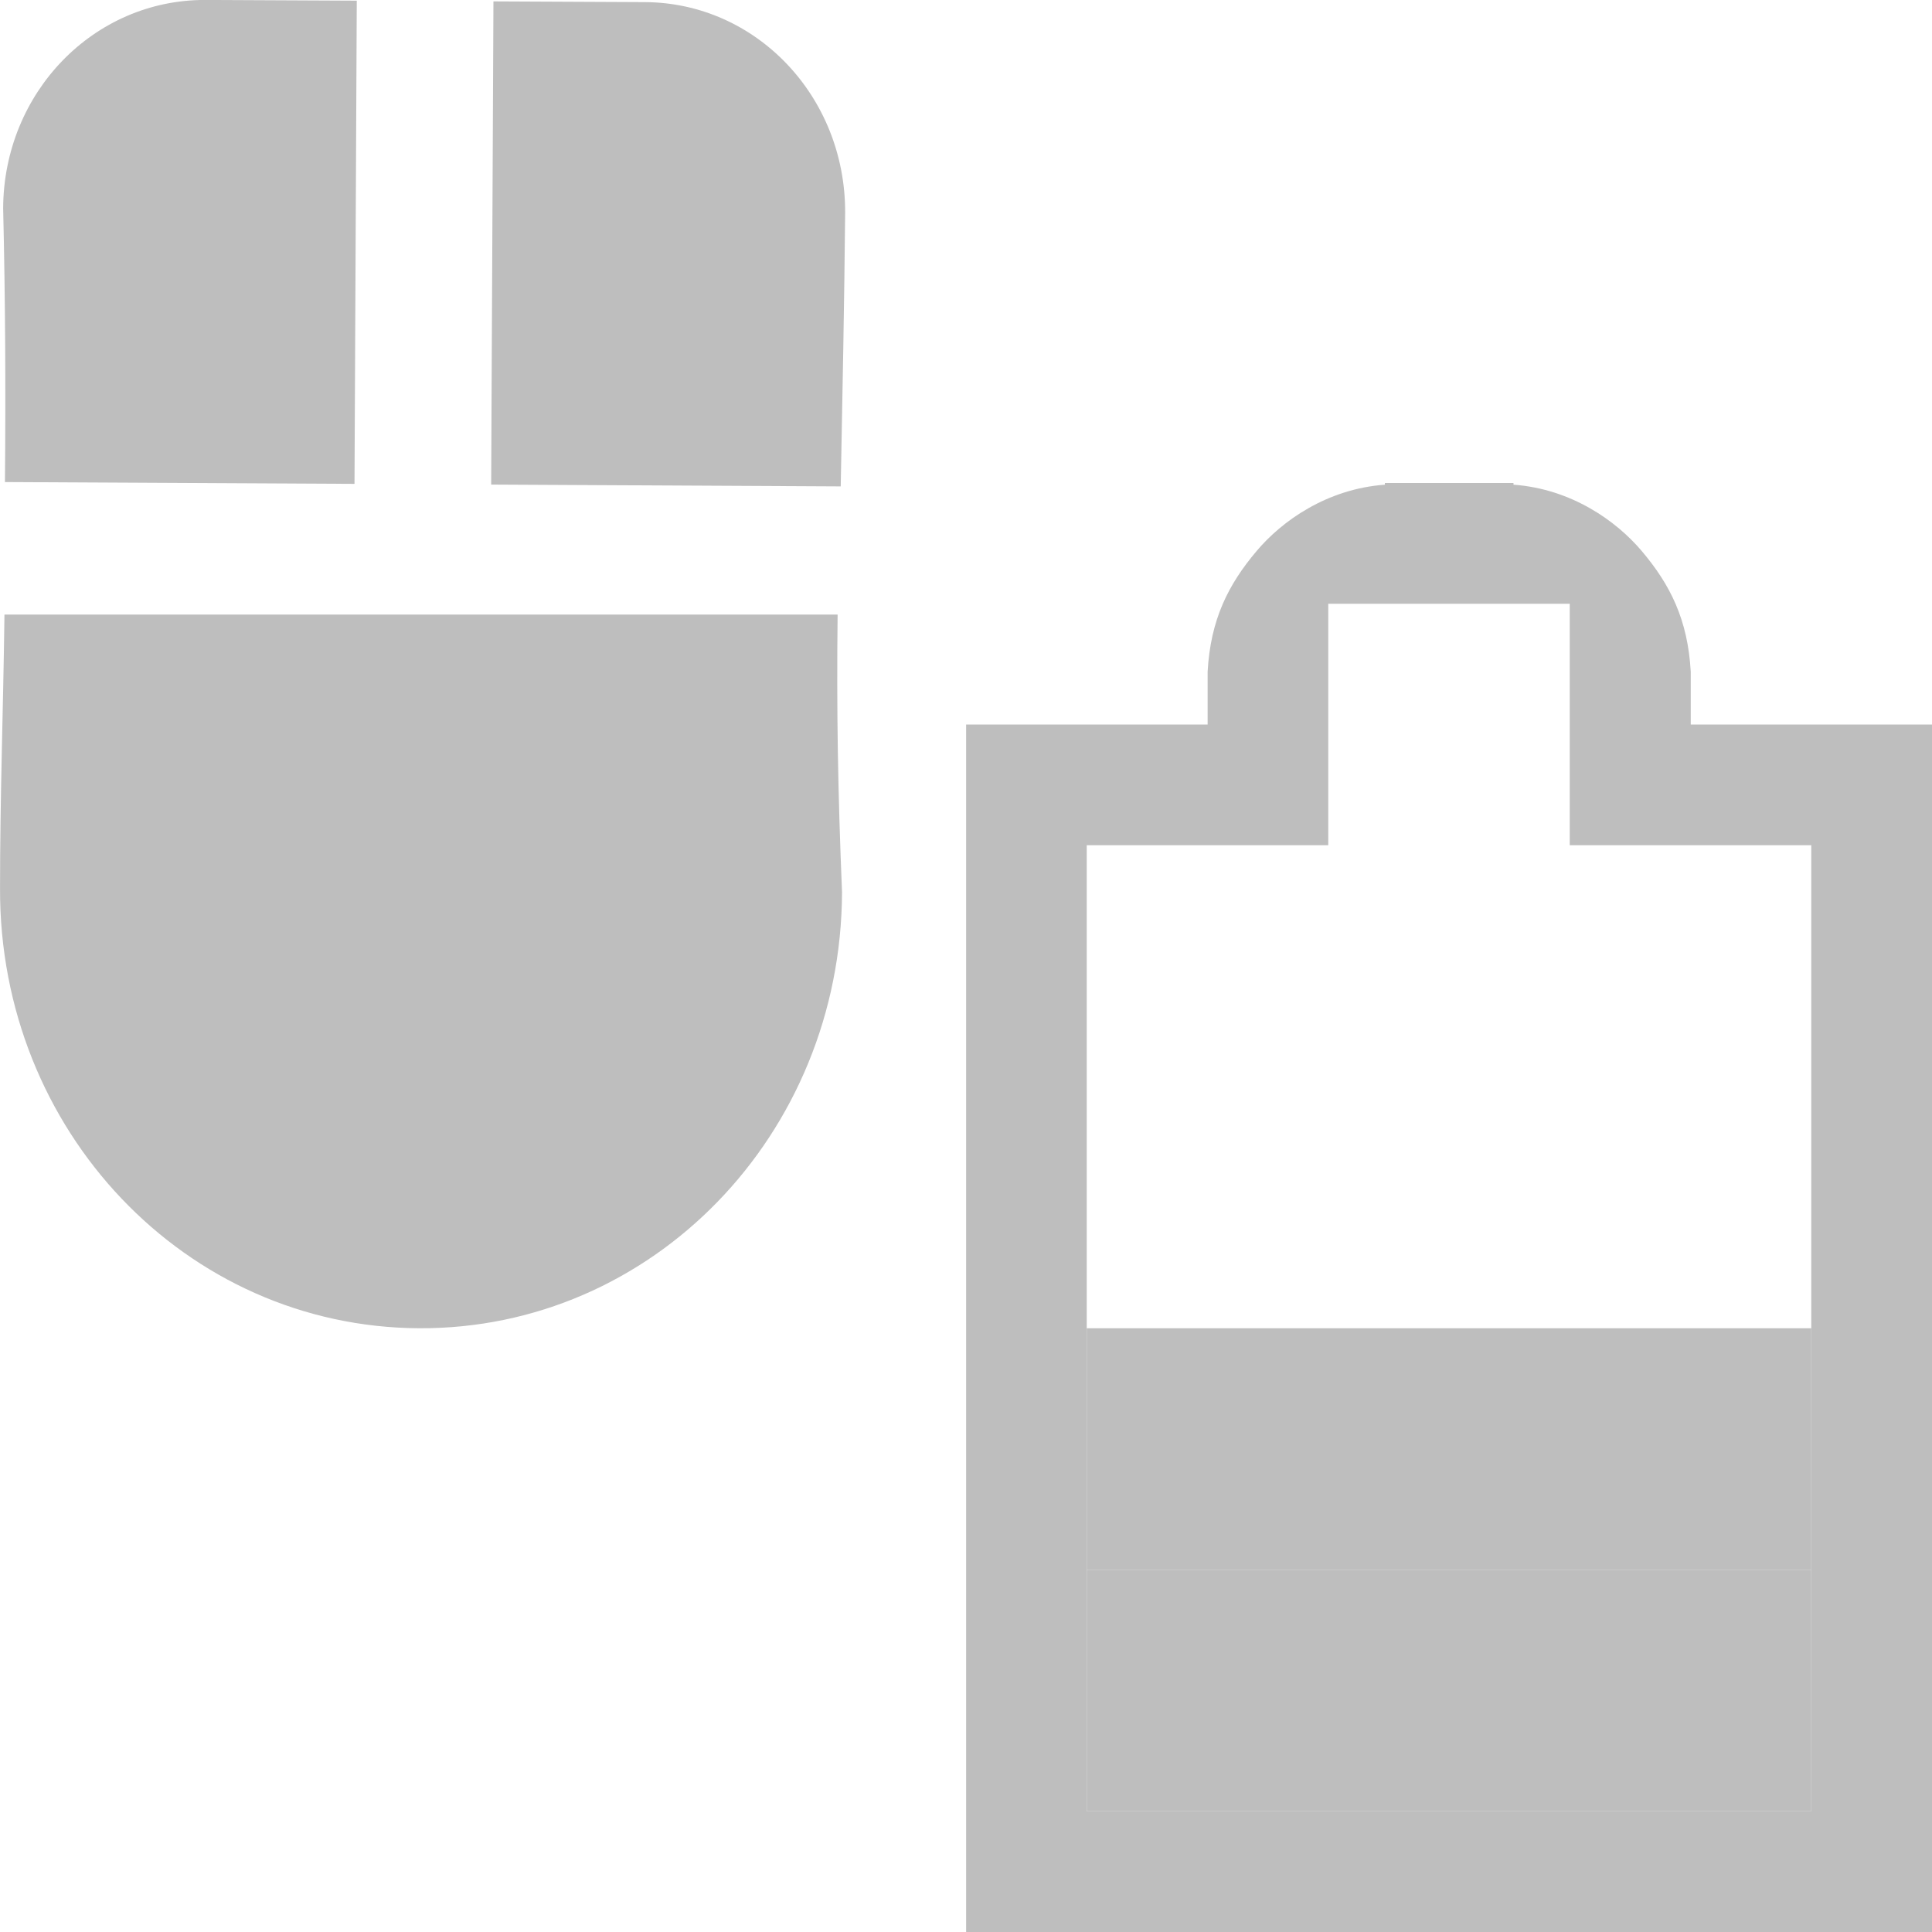
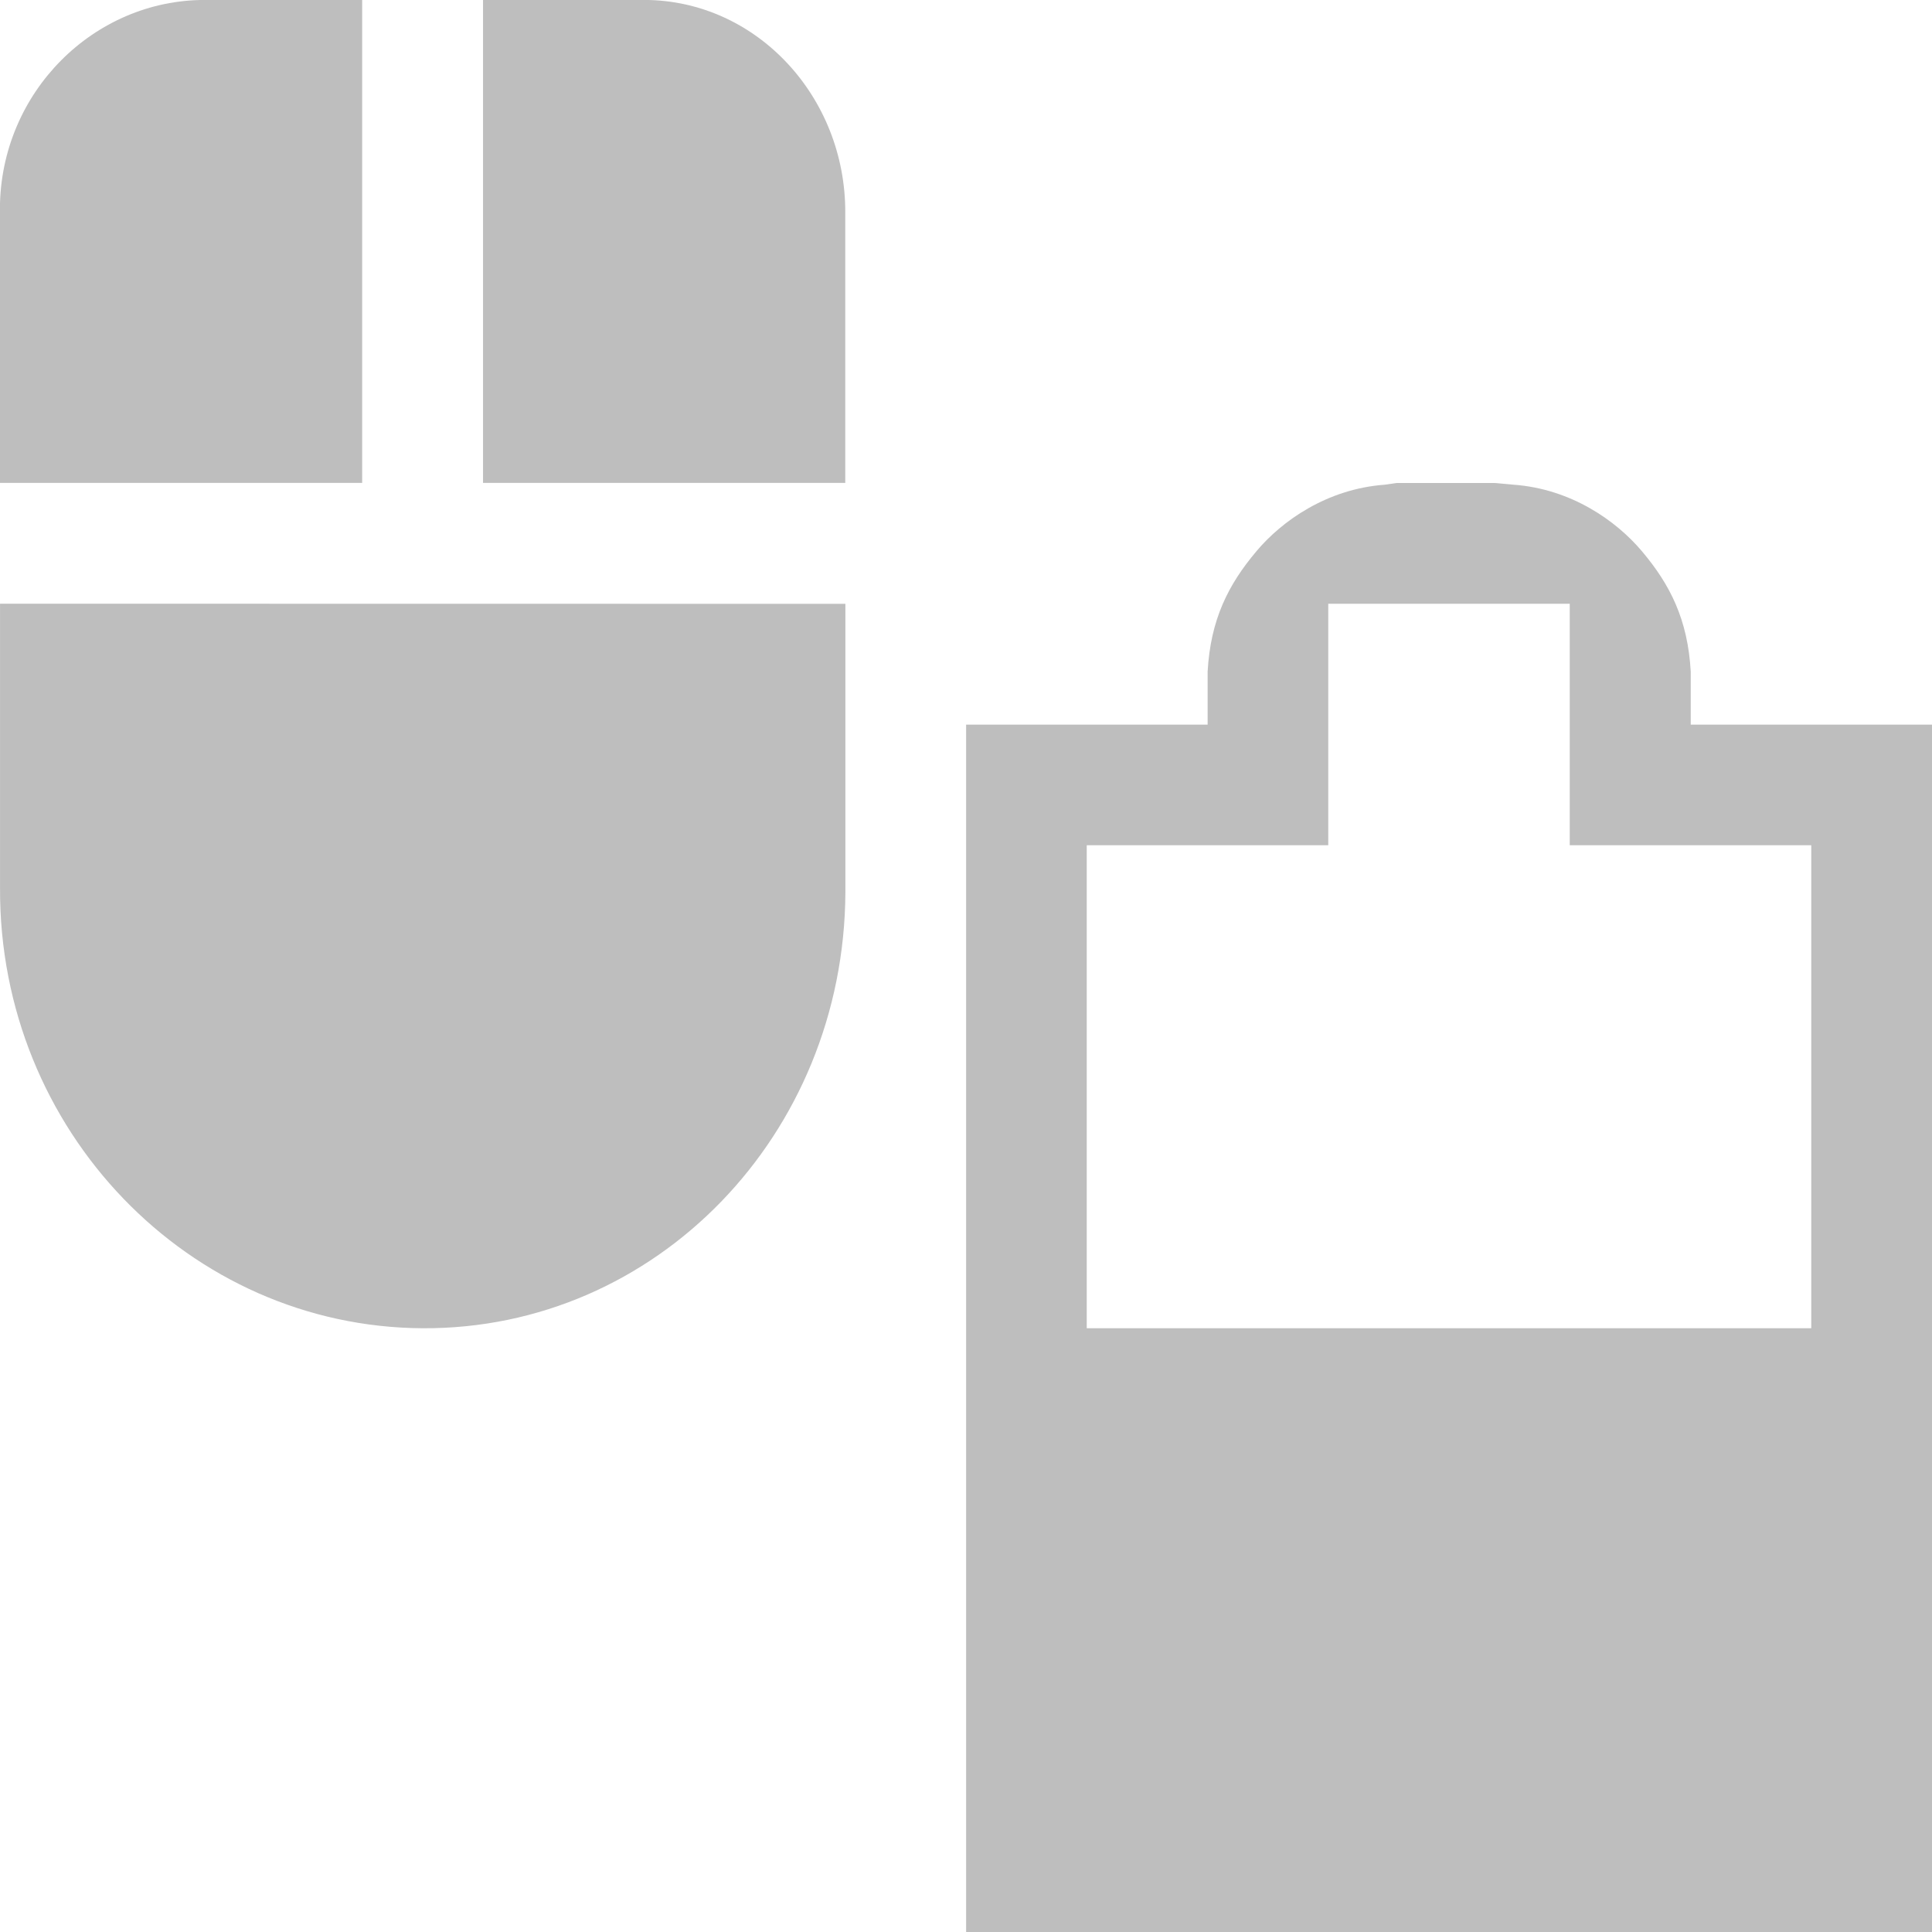
<svg xmlns="http://www.w3.org/2000/svg" height="16" width="16">
  <g fill="#bebebe">
-     <g stroke-width="1">
-       <path d="m11.469 4c.001.006-.001.008 0 .014-.481.035-.853.301-1.062.549-.236.279-.382.569-.406 1v.031.031.375h-1-1v1 8 1h1 6.001 1v-1-8-1h-1-1v-1.375-.031.969c-.024-.431-.17-.721-.406-1-.21-.248-.581-.514-1.062-.549.001-.006-.001-.008 0-.014h-.094-.062l-.813-0zm-.469 1h2v1 1h1 1v8h-6v-8h1 1v-1z" />
-       <path d="m9 11v2h6v-2z" />
-       <path d="m9 13v2h6v-2z" />
+     <path d="m11.469 4.014c-.481.035-.853.301-1.062.549-.236.279-.382.569-.406 1v.438h-2v10h8v-10h-1.999v-.438c-.024-.431-.17-.721-.406-1-.21-.248-.581-.514-1.062-.549l-.156-.014h-.813zm-.469.986h2v2h2v4h-6v-4h2z" stroke-width="1" />
+     <g transform="matrix(.991061 0 0 .9994017 -340.888 -450.7236)">
+       <path d="m345.679 450.993c-.932-.003-1.712.765-1.717 1.726v2.276h3.027v-4.002z" />
+       <path d="m347.999 450.993v4.002h3.027l-0-2.24c.003-.961-.742-1.757-1.673-1.762z" />
+       <path d="m343.963 455.996 0 2.356c-.009 2.011 1.582 3.638 3.532 3.648 1.949.01 3.522-1.601 3.532-3.612v-2.391z" />
    </g>
-     <path d="m345.679 450.993c-.932-.003-1.685.765-1.69 1.726.018.744.022 1.507.015 2.269l2.921.015.019-4.004-1.266-.006zm2.407.012-.019 4.004 2.921.015c.015-.765.03-1.533.037-2.269.003-.961-.742-1.739-1.673-1.744l-1.266-.006zm-4.086 5.081c-.011.832-.037 1.5-.037 2.266-.009 2.011 1.552 3.638 3.501 3.648 1.949.01 3.526-1.601 3.535-3.612-.035-.837-.046-1.508-.037-2.302z" transform="matrix(.991061 0 0 .9994017 -340.888 -450.7236)" />
  </g>
</svg>
